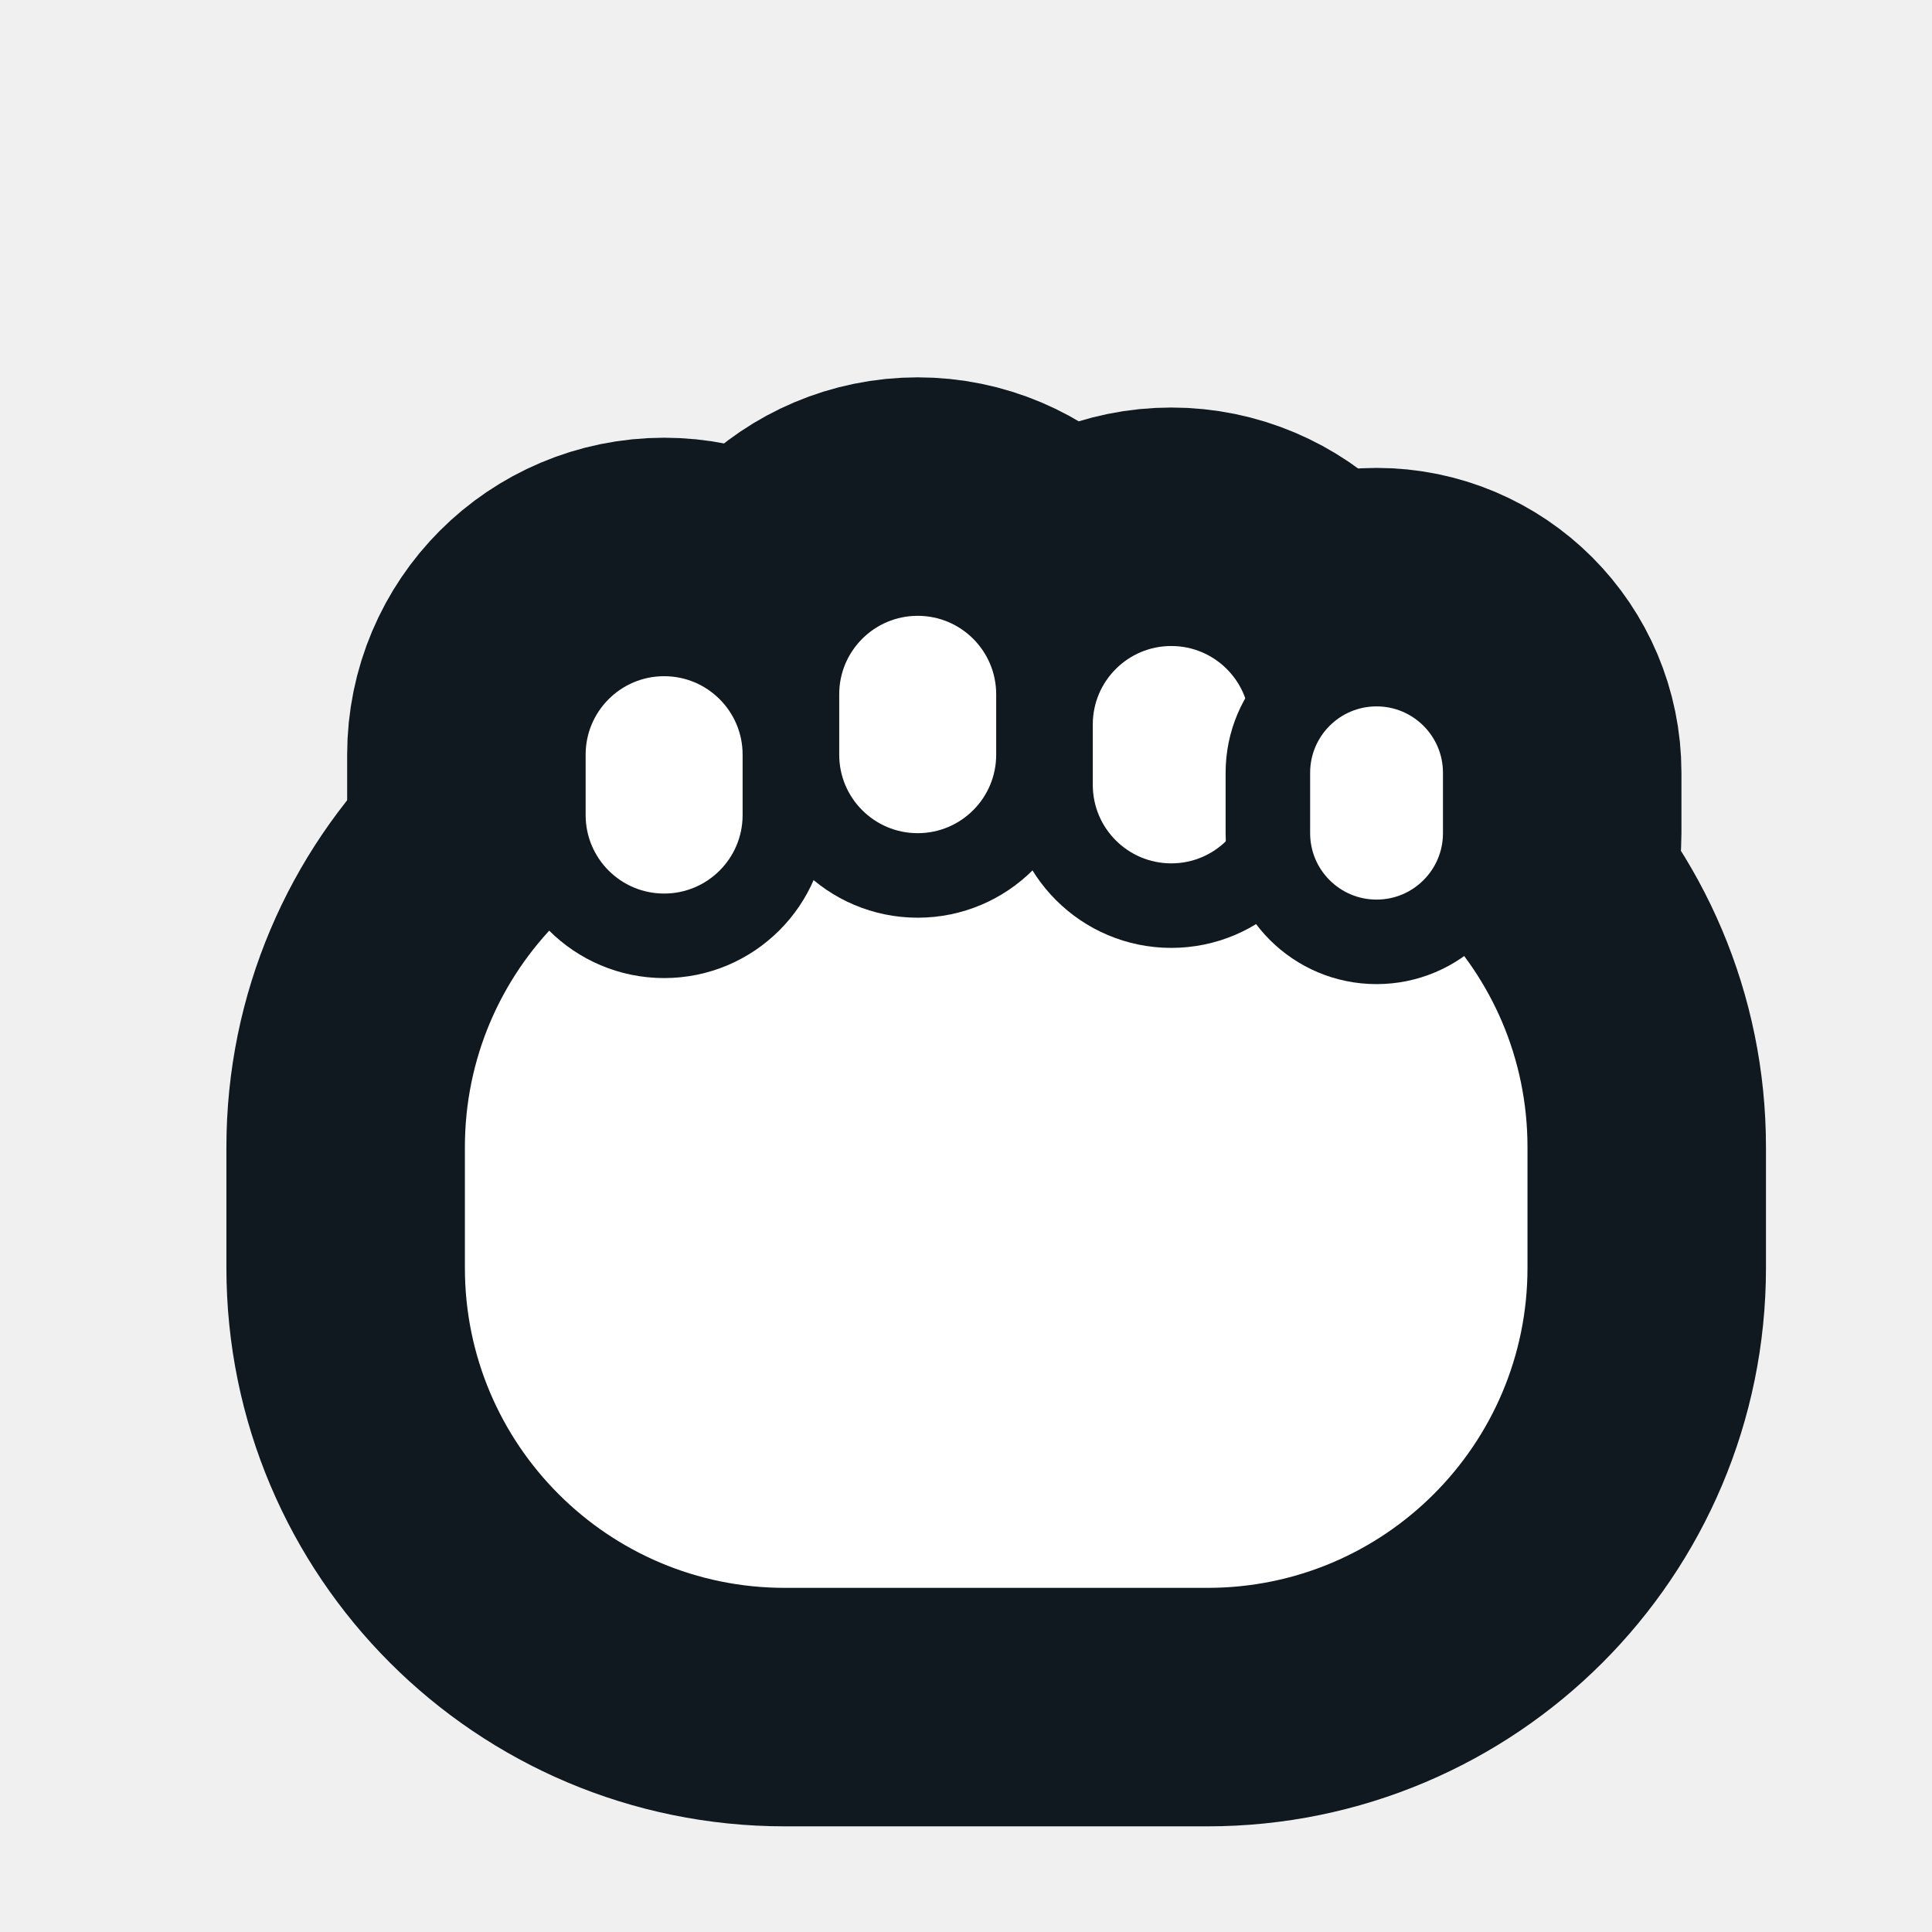
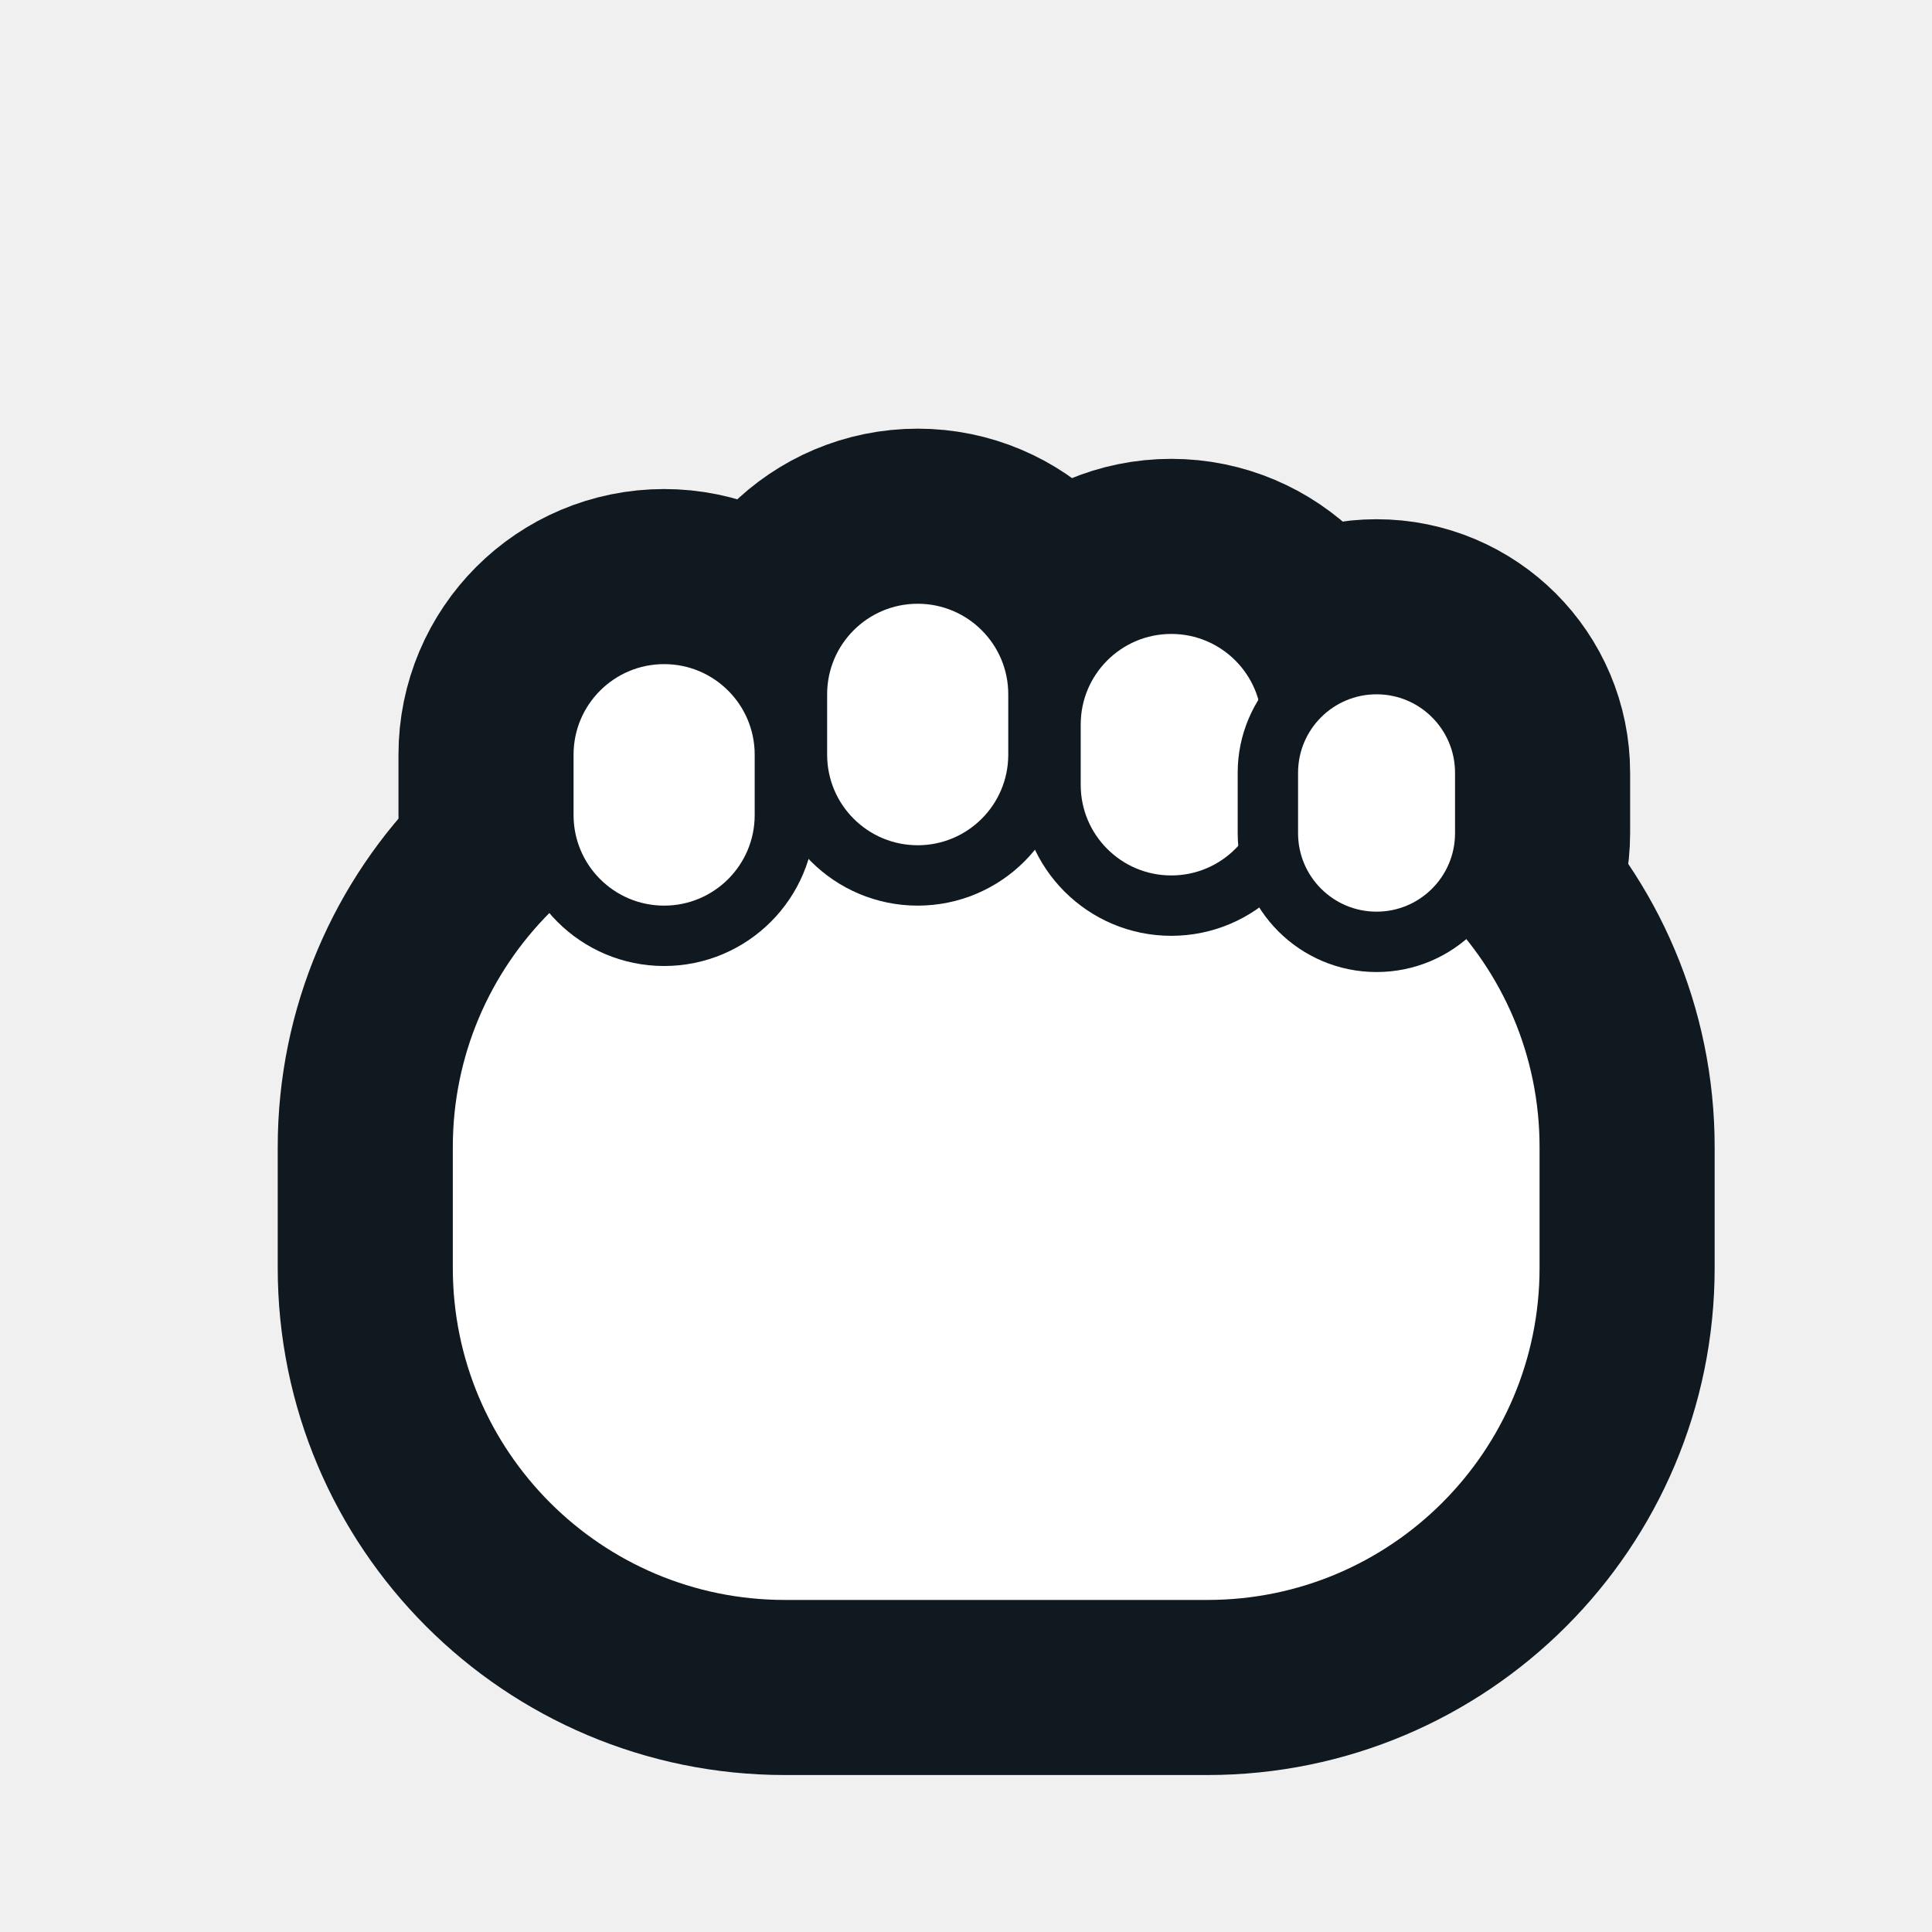
<svg xmlns="http://www.w3.org/2000/svg" viewBox="0 0 32 32" width="32" height="32">
  <g>
-     <rect x="7" y="13" width="19" height="14" rx="6" fill="#101820" stroke="#101820" stroke-width="6.5" stroke-linejoin="round" stroke-linecap="round" />
-     <rect x="9" y="10.5" width="4" height="5" rx="2" fill="#101820" stroke="#101820" stroke-width="6.5" stroke-linejoin="round" stroke-linecap="round" />
-     <rect x="13.2" y="9.5" width="4" height="5" rx="2" fill="#101820" stroke="#101820" stroke-width="6.5" stroke-linejoin="round" stroke-linecap="round" />
-     <rect x="17.4" y="10" width="4" height="5" rx="2" fill="#101820" stroke="#101820" stroke-width="6.5" stroke-linejoin="round" stroke-linecap="round" />
-     <rect x="21" y="11" width="3.6" height="4.6" rx="1.8" fill="#101820" stroke="#101820" stroke-width="6.5" stroke-linejoin="round" stroke-linecap="round" />
-     <rect x="7" y="13" width="19" height="14" rx="6" fill="#ffffff" stroke="#101820" stroke-width="1.4" stroke-linejoin="round" stroke-linecap="round" />
-     <rect x="9" y="10.5" width="4" height="5" rx="2" fill="#ffffff" stroke="#101820" stroke-width="1.4" stroke-linejoin="round" stroke-linecap="round" />
-     <rect x="13.2" y="9.5" width="4" height="5" rx="2" fill="#ffffff" stroke="#101820" stroke-width="1.4" stroke-linejoin="round" stroke-linecap="round" />
-     <rect x="17.4" y="10" width="4" height="5" rx="2" fill="#ffffff" stroke="#101820" stroke-width="1.4" stroke-linejoin="round" stroke-linecap="round" />
-     <rect x="21" y="11" width="3.6" height="4.6" rx="1.8" fill="#ffffff" stroke="#101820" stroke-width="1.4" stroke-linejoin="round" stroke-linecap="round" />
+     <rect x="7" y="13" width="19" height="14" rx="6" fill="#101820" stroke="#101820" stroke-width="4.8" stroke-linejoin="round" stroke-linecap="round" />
+     <rect x="9" y="10.5" width="4" height="5" rx="2" fill="#101820" stroke="#101820" stroke-width="4.8" stroke-linejoin="round" stroke-linecap="round" />
+     <rect x="13.2" y="9.5" width="4" height="5" rx="2" fill="#101820" stroke="#101820" stroke-width="4.8" stroke-linejoin="round" stroke-linecap="round" />
+     <rect x="17.4" y="10" width="4" height="5" rx="2" fill="#101820" stroke="#101820" stroke-width="4.8" stroke-linejoin="round" stroke-linecap="round" />
+     <rect x="21" y="11" width="3.6" height="4.6" rx="1.8" fill="#101820" stroke="#101820" stroke-width="4.8" stroke-linejoin="round" stroke-linecap="round" />
+     <rect x="7" y="13" width="19" height="14" rx="6" fill="#ffffff" stroke="#101820" stroke-width="1" stroke-linejoin="round" stroke-linecap="round" />
+     <rect x="9" y="10.5" width="4" height="5" rx="2" fill="#ffffff" stroke="#101820" stroke-width="1" stroke-linejoin="round" stroke-linecap="round" />
+     <rect x="13.2" y="9.5" width="4" height="5" rx="2" fill="#ffffff" stroke="#101820" stroke-width="1" stroke-linejoin="round" stroke-linecap="round" />
+     <rect x="17.4" y="10" width="4" height="5" rx="2" fill="#ffffff" stroke="#101820" stroke-width="1" stroke-linejoin="round" stroke-linecap="round" />
+     <rect x="21" y="11" width="3.6" height="4.6" rx="1.8" fill="#ffffff" stroke="#101820" stroke-width="1" stroke-linejoin="round" stroke-linecap="round" />
  </g>
</svg>
